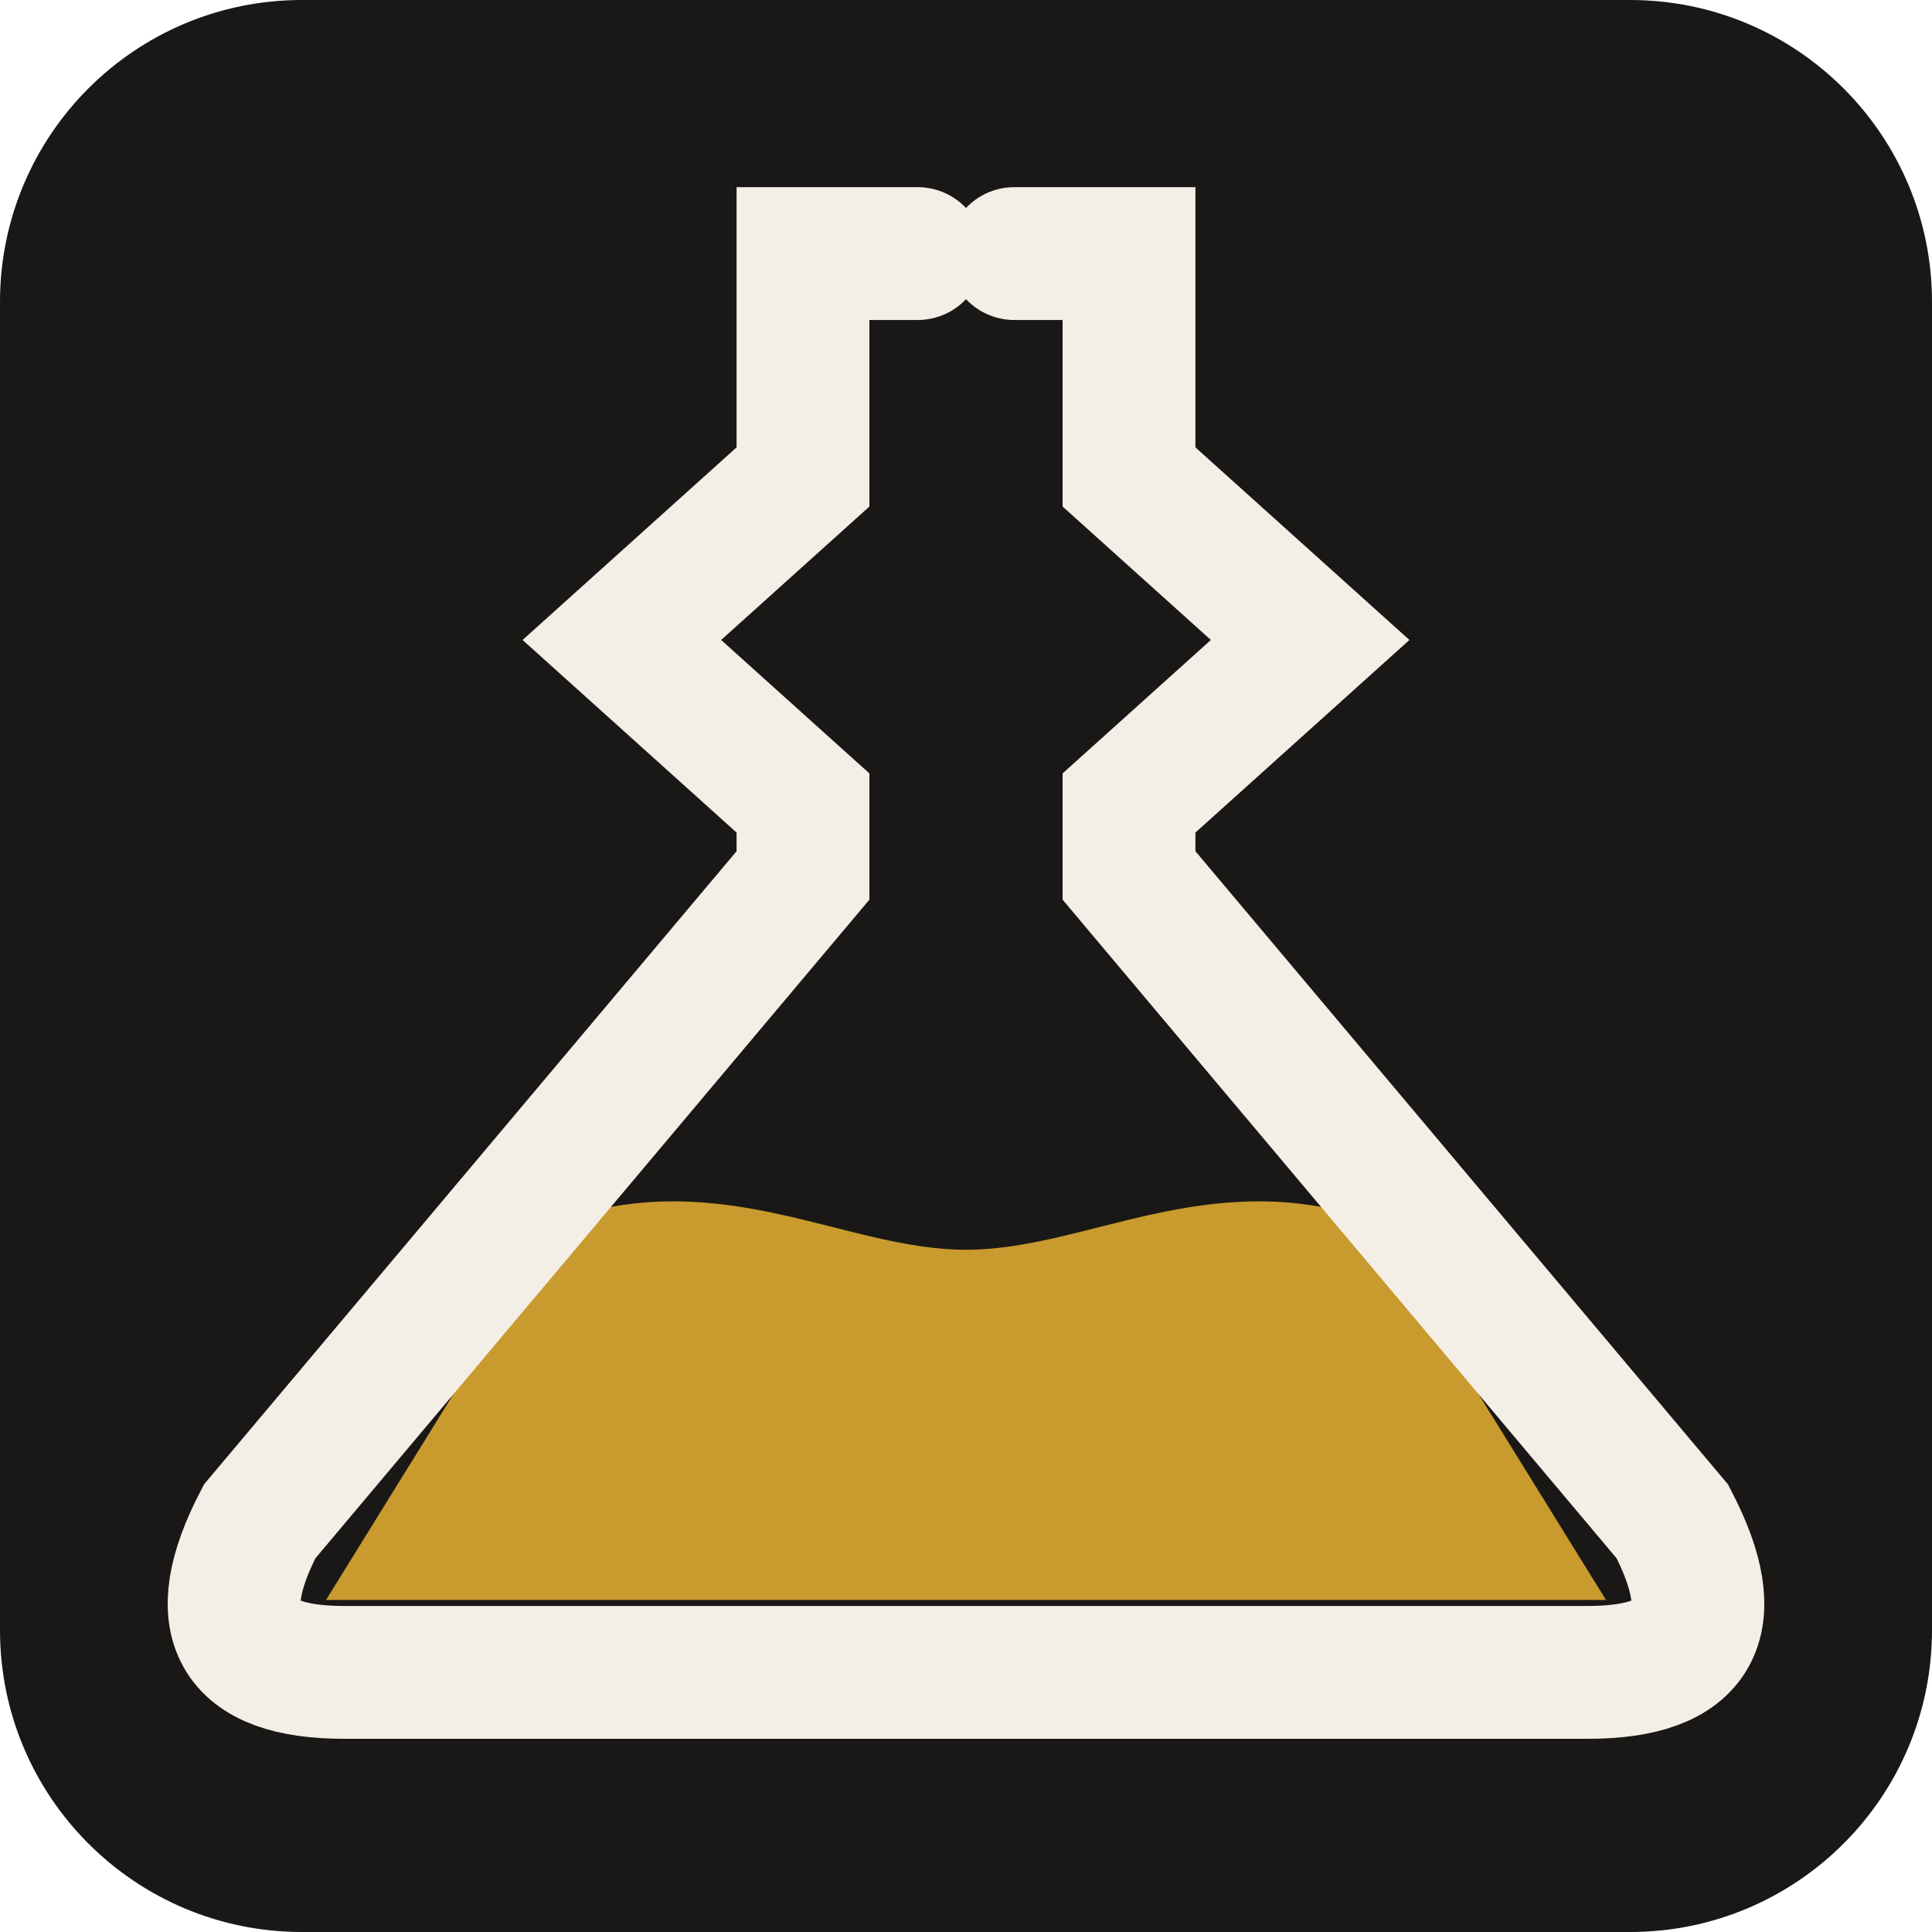
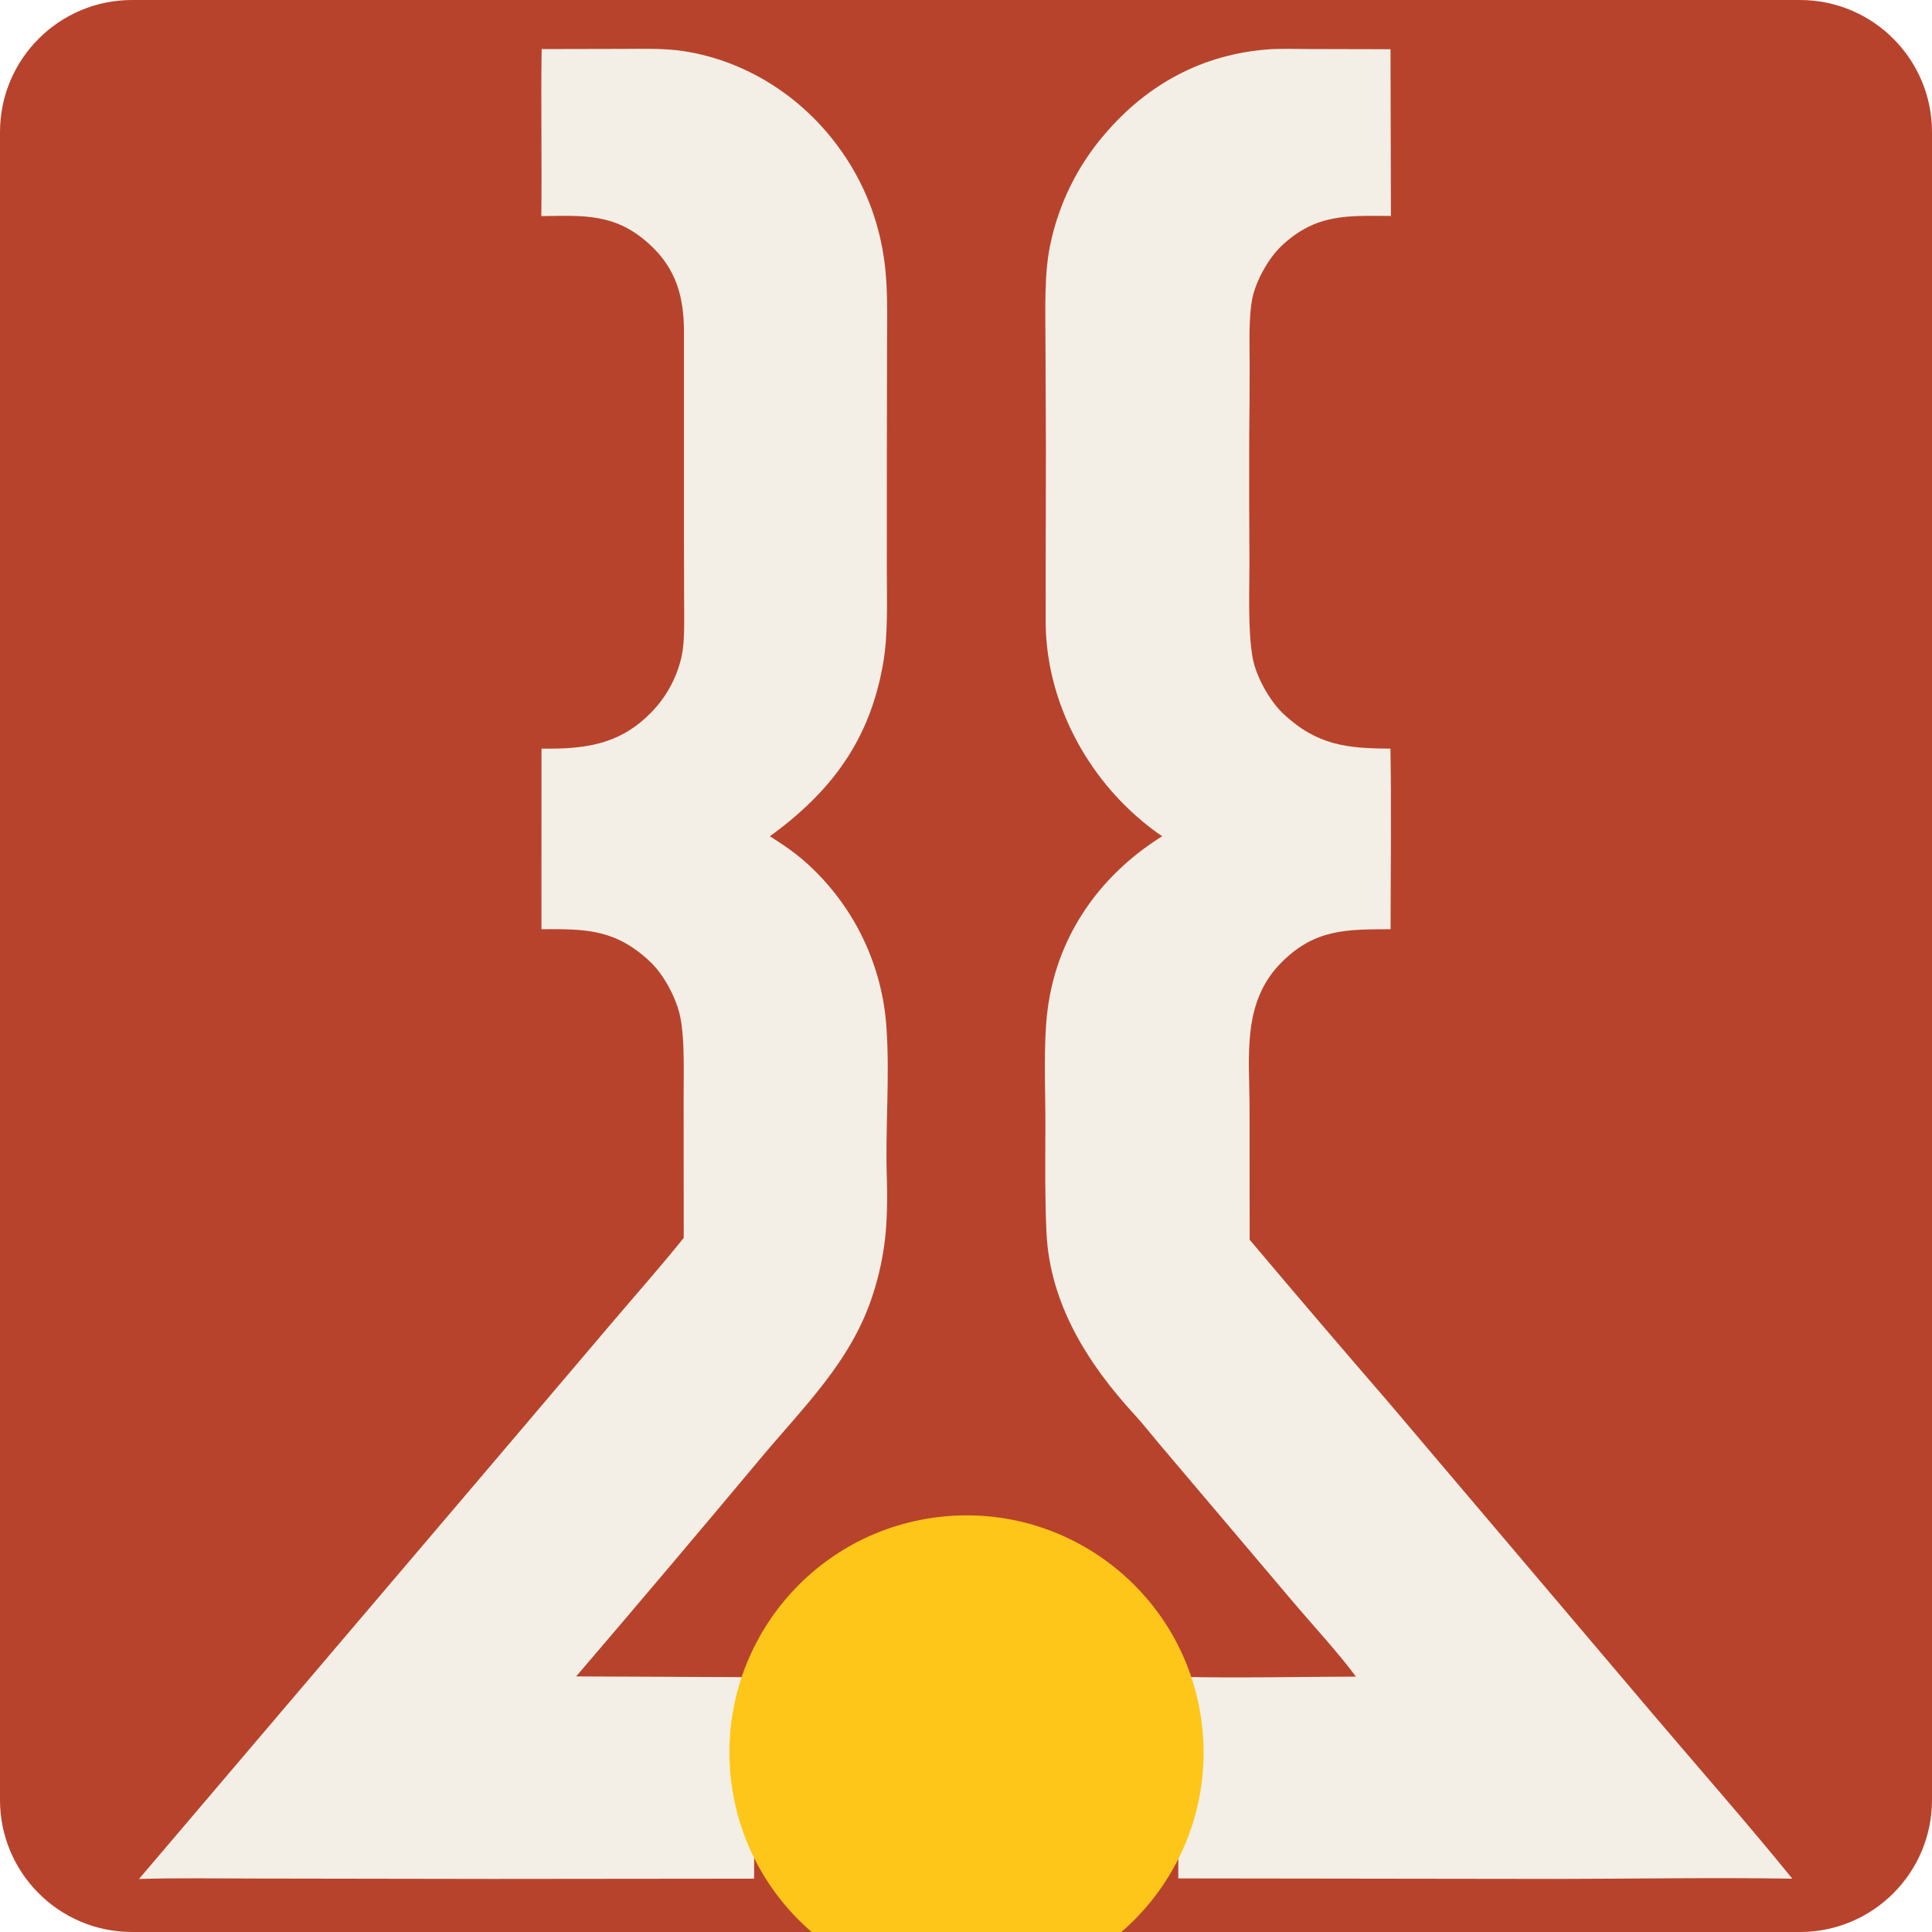
- <svg xmlns="http://www.w3.org/2000/svg" viewBox="0 0 64 64" role="img" aria-label="Assay">
-   <rect width="64" height="64" rx="10" fill="#1a1816" />
-   <path d="M18.6 40.4 C24.0 38.6 28.0 41.4 32.0 41.4 C36.0 41.4 40.0 38.6 45.4 40.4 L53.2 53.0 H10.8 Z" fill="#c99a2e" />
-   <path d="M30.4 8.4 H26.6 V15.8 L20.6 21.2 L26.6 26.6 V29 L8.6 50.4 Q6.0 55.4 11.4 55.4 H52.6 Q58.0 55.4 55.4 50.4 L37.4 29 V26.6 L43.4 21.2 L37.4 15.8 V8.4 H33.6" fill="none" stroke="#f3efe6" stroke-width="4.4" stroke-linecap="round" stroke-linejoin="miter" stroke-miterlimit="6" />
+ <svg xmlns="http://www.w3.org/2000/svg" viewBox="0 0 1024 1024" role="img" aria-label="Assay">
+   <rect width="1024" height="1024" rx="70" fill="#b8432c" />
+   <path fill="#f3efe6" d="M287.087 26.006L329.375 25.916C340.135 25.898 351.95 25.483 362.49 27.127C395.315 32.247 424.535 50.923 444.12 77.553C456.129 93.704 464.219 112.426 467.75 132.241C470.878 149.005 470.17 166.342 470.156 183.404L470.051 240.678L470.035 302.342C470.031 318.163 470.782 335.895 468.121 351.366C461.056 392.44 440.588 419.54 408.063 443.249C414.677 447.437 420.334 451.191 426.308 456.393C452.136 479.03 467.828 511.064 469.883 545.346C471.654 571.059 469.135 598.751 470.054 624.695C470.401 634.474 470.202 646.358 469.163 656.014C468.035 666.097 465.896 676.042 462.78 685.697C451.452 721.509 425.82 745.673 402.457 773.752C370.32 812.202 337.958 850.463 305.37 888.533L399.624 888.945C400.146 901.272 399.825 915.751 399.809 928.168L399.696 995.729L261.75 995.864L136.75 995.671C116.21 995.67 94.107 995.272 73.667 995.898L257.374 779.95L323.756 701.783C336.349 686.944 350.406 671.089 362.393 656.077L362.337 582.38C362.295 569.422 363.014 551.804 360.645 539.46C358.726 529.459 352.018 516.747 344.54 509.692C326.084 492.282 310.16 492.374 286.976 492.493L287.009 396.787C288.659 396.801 290.309 396.804 291.96 396.793C312.712 396.711 329.638 393.412 344.866 377.9C353.166 369.552 358.889 358.992 361.353 347.481C363.002 339.575 362.611 328.212 362.607 319.85L362.508 282.996L362.52 175.068C362.357 157.316 358.373 142.811 345.131 130.296C326.654 112.835 309.779 114.261 286.906 114.554C287.289 85.122 286.608 55.45 287.087 26.006Z" />
+   <path fill="#f3efe6" d="M671.762 26.208C676.822 25.666 688.813 25.975 694.098 25.985L737.007 26.09L737.221 114.461C714.28 114.377 697.539 113.047 679.2 130.372C672.344 136.85 665.789 148.683 663.836 157.796C661.692 167.804 662.349 183.25 662.339 194.05C662.336 206.5 662.262 218.949 662.114 231.397C662.031 253.6 662.069 275.804 662.23 298.007C662.223 313.295 661.358 333.655 663.875 348.354C665.568 358.241 672.83 371.423 680.221 378.346C698.217 395.2 714.221 396.673 736.969 396.786C737.521 428.244 737.082 460.944 737.041 492.503C713.798 492.599 697.182 492.291 679.469 509.842C658.029 531.087 662.253 559.699 662.291 587.136L662.342 657.082C686.545 685.796 710.934 714.352 735.508 742.749L875.993 908.402C900.376 937.133 926.321 966.582 949.972 995.737C909.094 995.079 866.728 995.79 825.75 995.863L624.518 995.599L624.661 888.719C655.15 889.518 687.971 888.702 718.671 888.645C709.121 875.732 695.492 861.047 684.964 848.582L614.78 765.72C610.474 760.641 605.894 754.771 601.52 750.017C576.638 722.97 556.464 691.17 554.655 653.361C553.823 635.952 553.984 616.325 554.084 598.473C554.182 580.838 553.206 561.4 554.41 543.725C554.862 536.496 555.921 529.317 557.575 522.264C565.519 488.634 586.909 461.351 615.979 443.239C612.05 440.563 608.266 437.678 604.645 434.598C573.695 408.439 553.927 368.807 554.218 328.236C554.276 320.023 554.23 311.79 554.225 303.576L554.352 237.664L554.12 180.605C554.062 165.111 553.423 145.059 556.551 130.261C561.009 108.236 571.094 87.74 585.824 70.769C608.208 44.64 637.279 28.869 671.762 26.208Z" />
+   <path fill="#ffc61a" transform="translate(512 928) scale(1.9) translate(-512 -928)" d="M504.392 862.766C540.692 858.484 573.582 884.461 577.826 920.765C582.07 957.069 556.059 989.932 519.75 994.138C483.496 998.337 450.693 972.373 446.455 936.123C442.217 899.873 468.147 867.042 504.392 862.766Z" />
</svg>
